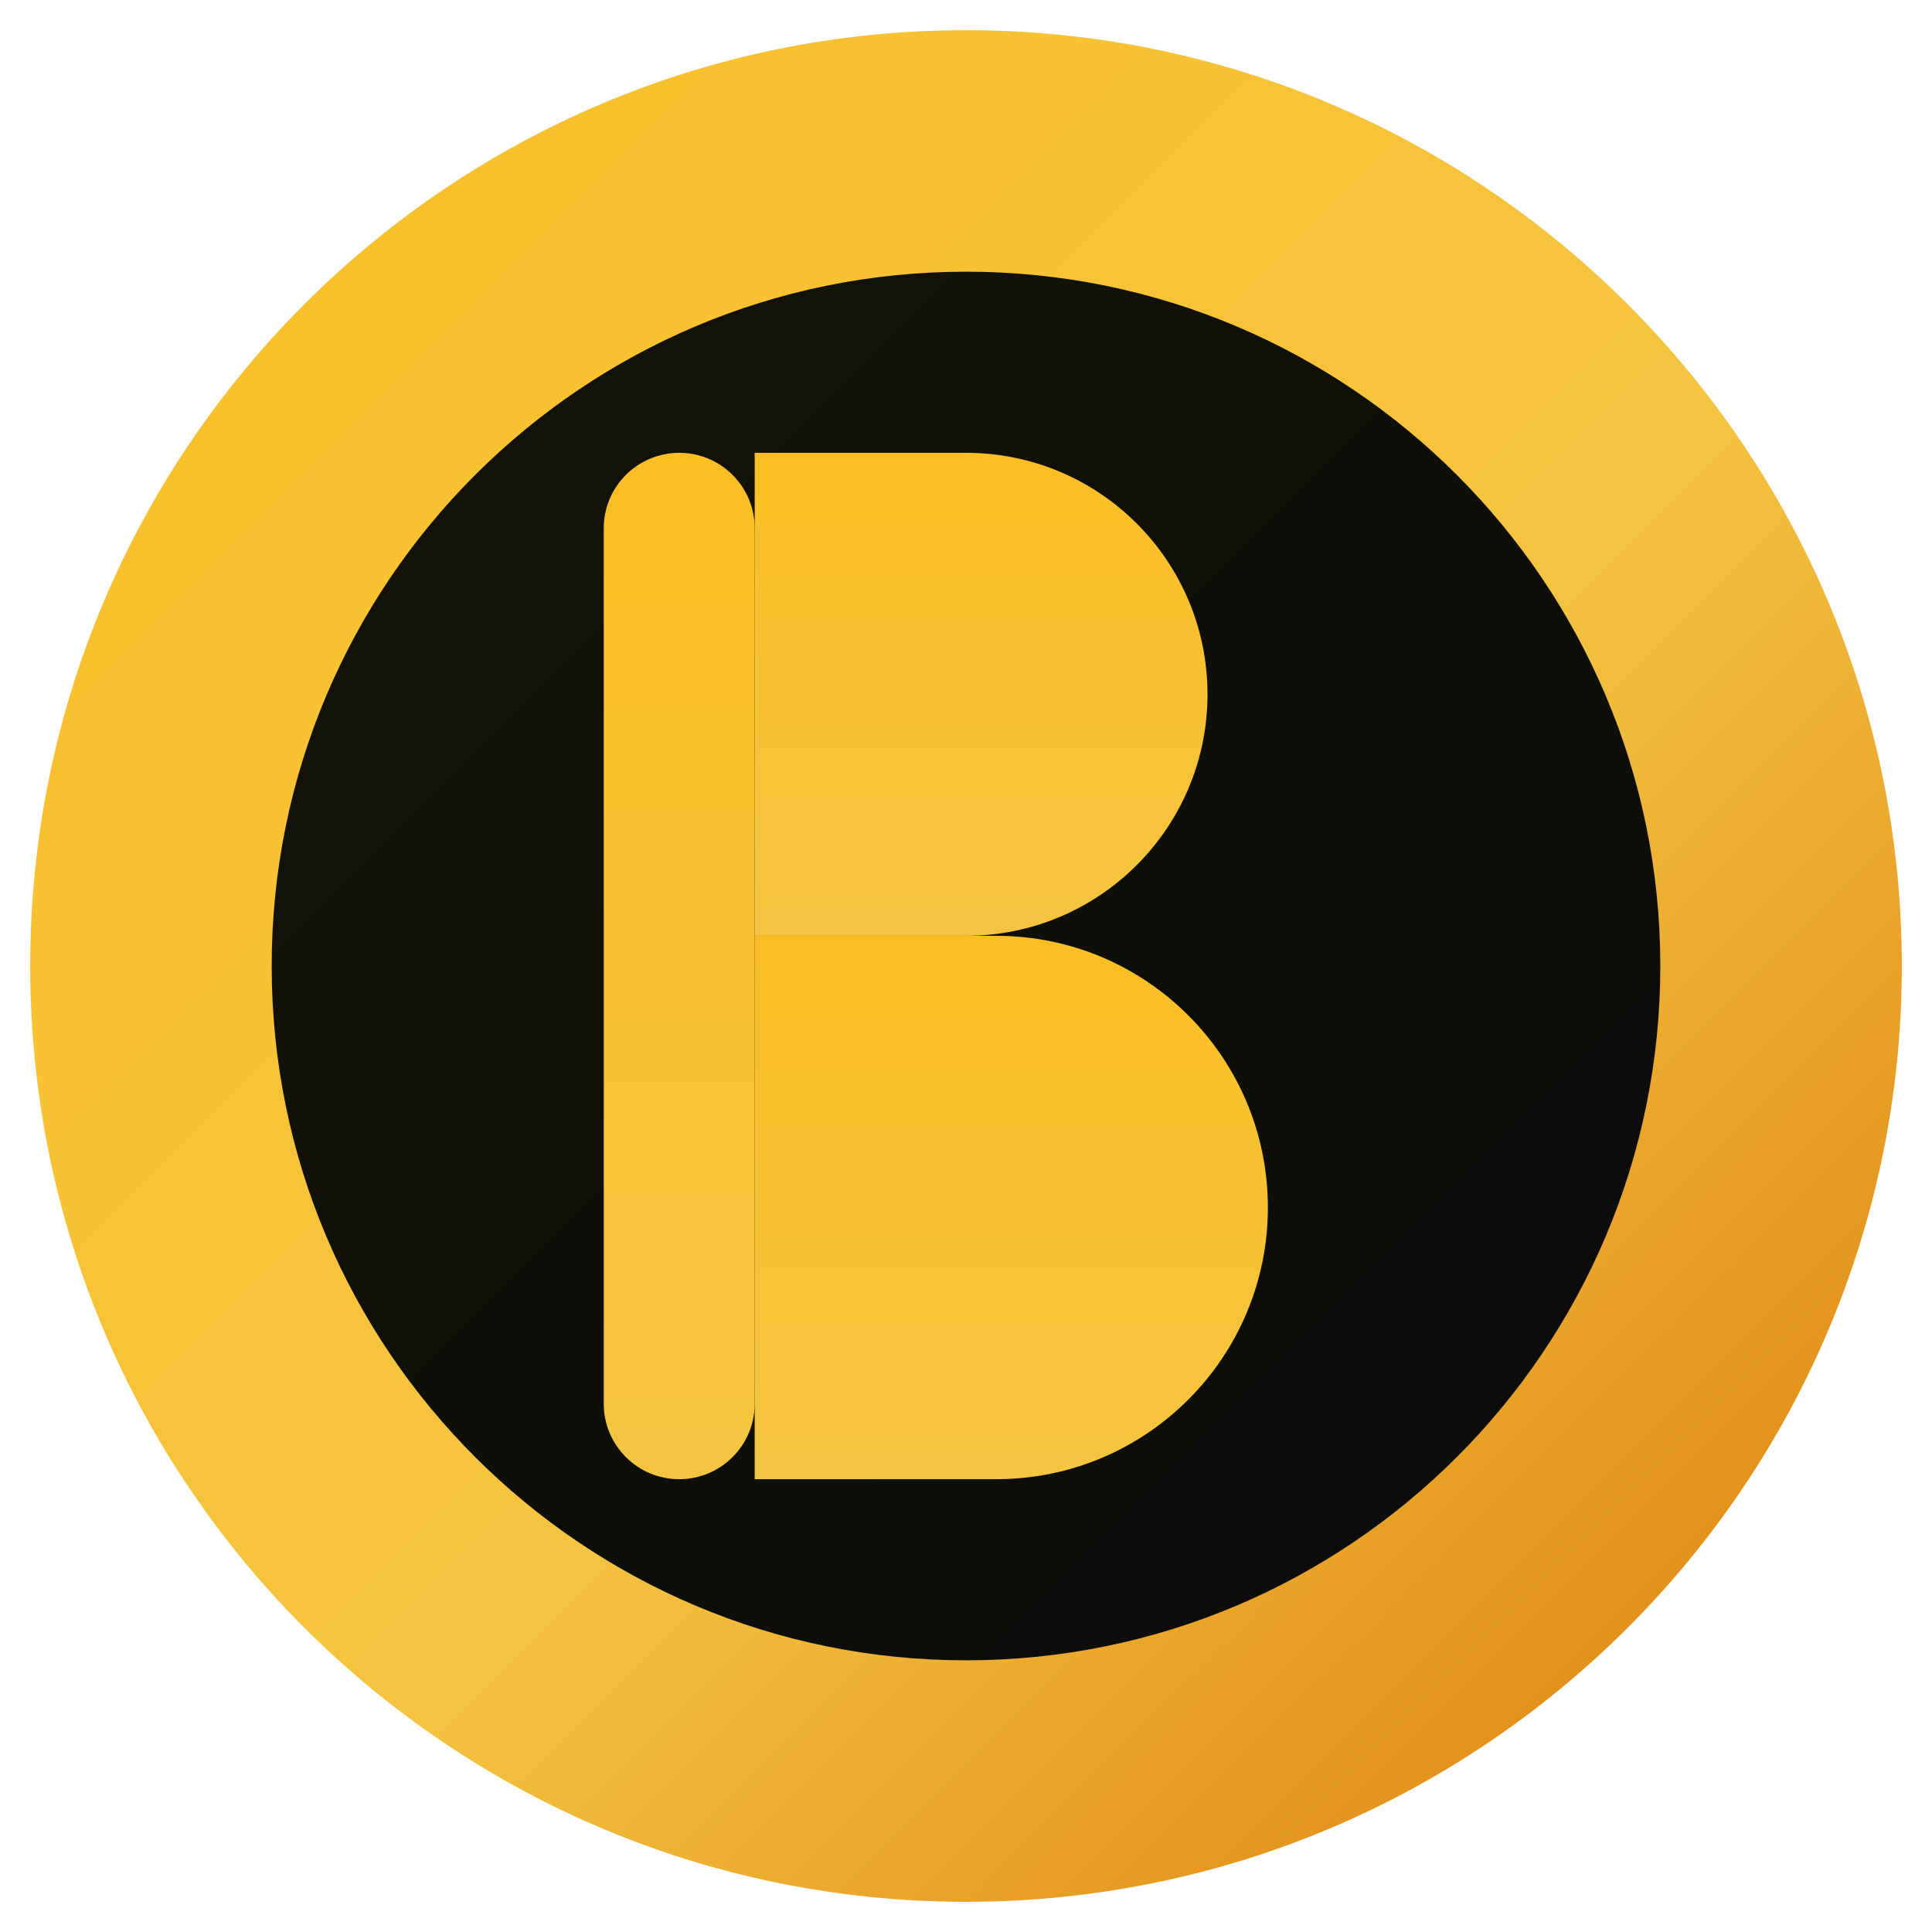
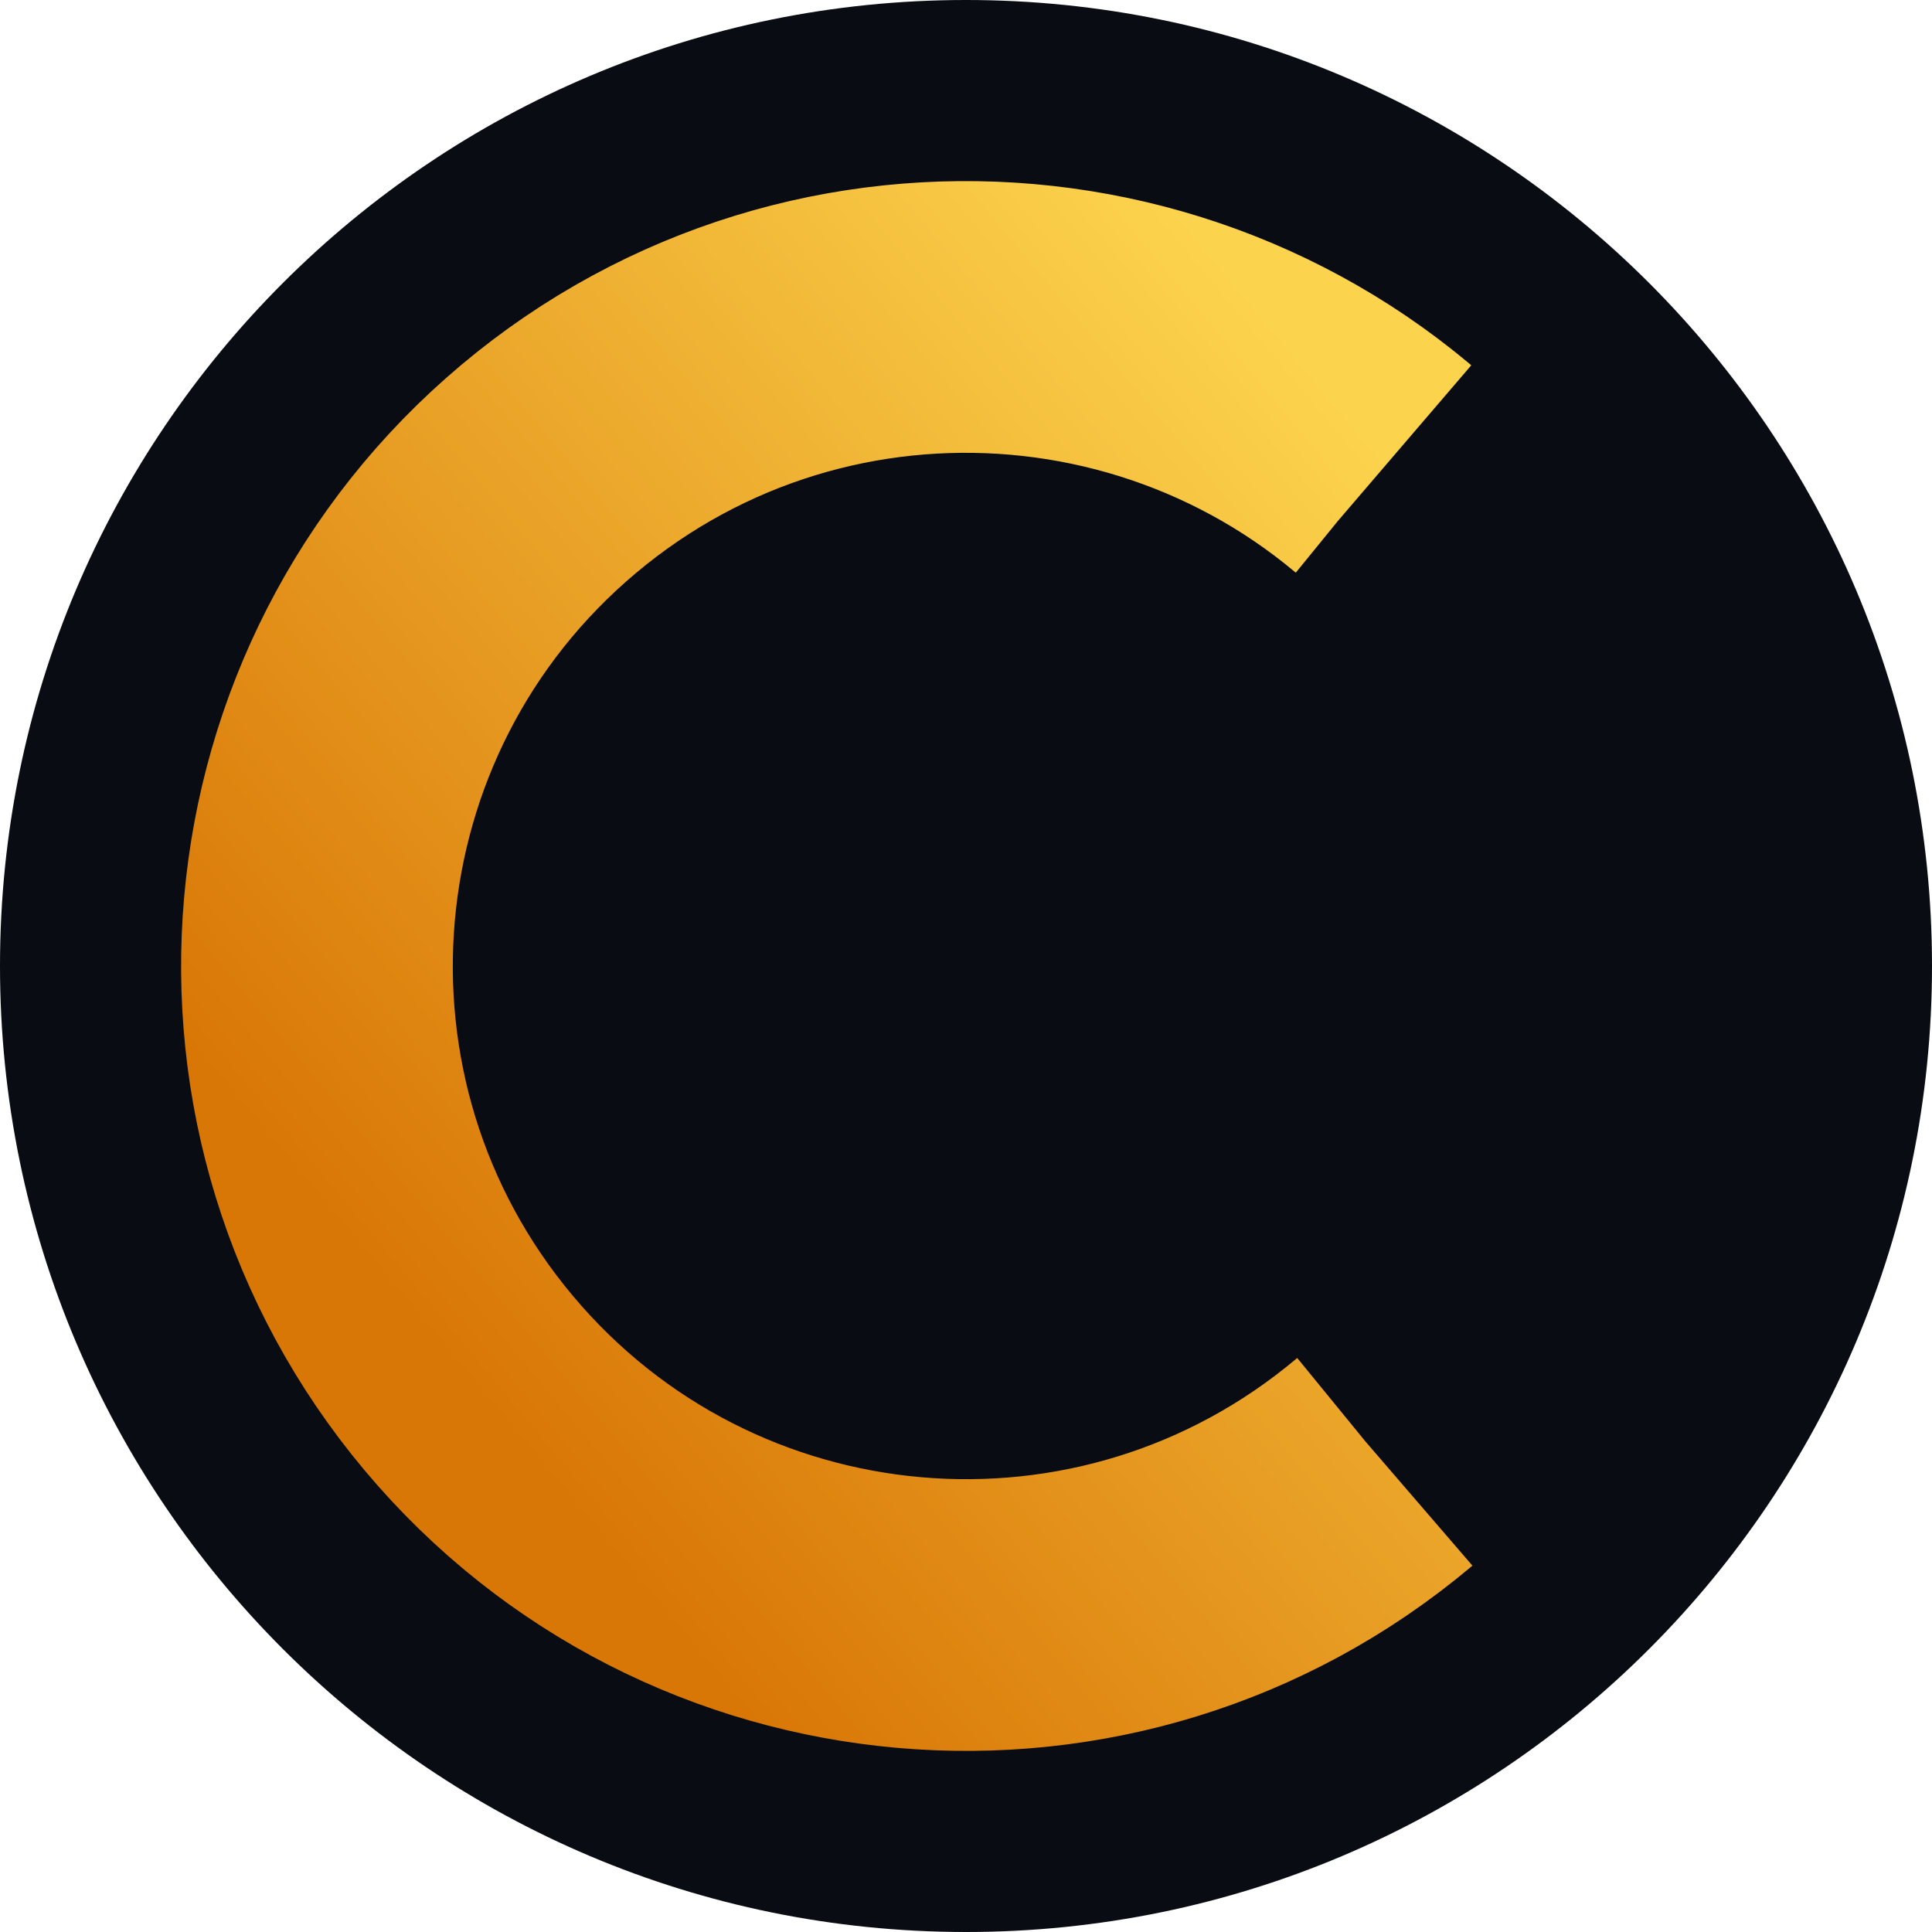
<svg xmlns="http://www.w3.org/2000/svg" viewBox="0 0 32 32">
  <defs>
-     <linearGradient id="ring" x1="0%" y1="0%" x2="100%" y2="100%">
-       <stop offset="0%" stop-color="#fbbf24" />
-       <stop offset="55%" stop-color="#f5c542" />
+     <linearGradient id="c-gold" x1="0%" y1="0%" x2="0%" y2="100%">
+       <stop offset="0%" stop-color="#fcd34d" />
      <stop offset="100%" stop-color="#d97706" />
    </linearGradient>
-     <linearGradient id="inner" x1="0%" y1="0%" x2="100%" y2="100%">
-       <stop offset="0%" stop-color="#141408" />
-       <stop offset="100%" stop-color="#0a0a0a" />
-     </linearGradient>
-     <linearGradient id="letter" x1="0%" y1="0%" x2="0%" y2="100%">
-       <stop offset="0%" stop-color="#fbbf24" />
-       <stop offset="100%" stop-color="#f5c542" />
-     </linearGradient>
  </defs>
-   <circle cx="16" cy="16" r="15.5" fill="url(#ring)" />
-   <circle cx="16" cy="16" r="11.5" fill="url(#inner)" />
-   <rect x="10" y="7.5" width="2.5" height="17" rx="1.25" fill="url(#letter)" />
-   <path d="M12.5 7.5 h3.5 a4 4 0 0 1 0 8 h-3.5 z" fill="url(#letter)" />
-   <path d="M12.5 15.5 h4 a4.5 4.5 0 0 1 0 9 h-4 z" fill="url(#letter)" />
+   <circle cx="16" cy="16" r="16" fill="#0a0c14" />
+   <circle cx="16" cy="16" r="10.75" fill="none" stroke="url(#c-gold)" stroke-width="4.5" stroke-linecap="butt" stroke-dasharray="48.78 18.76" transform="rotate(50 16 16)" />
</svg>
